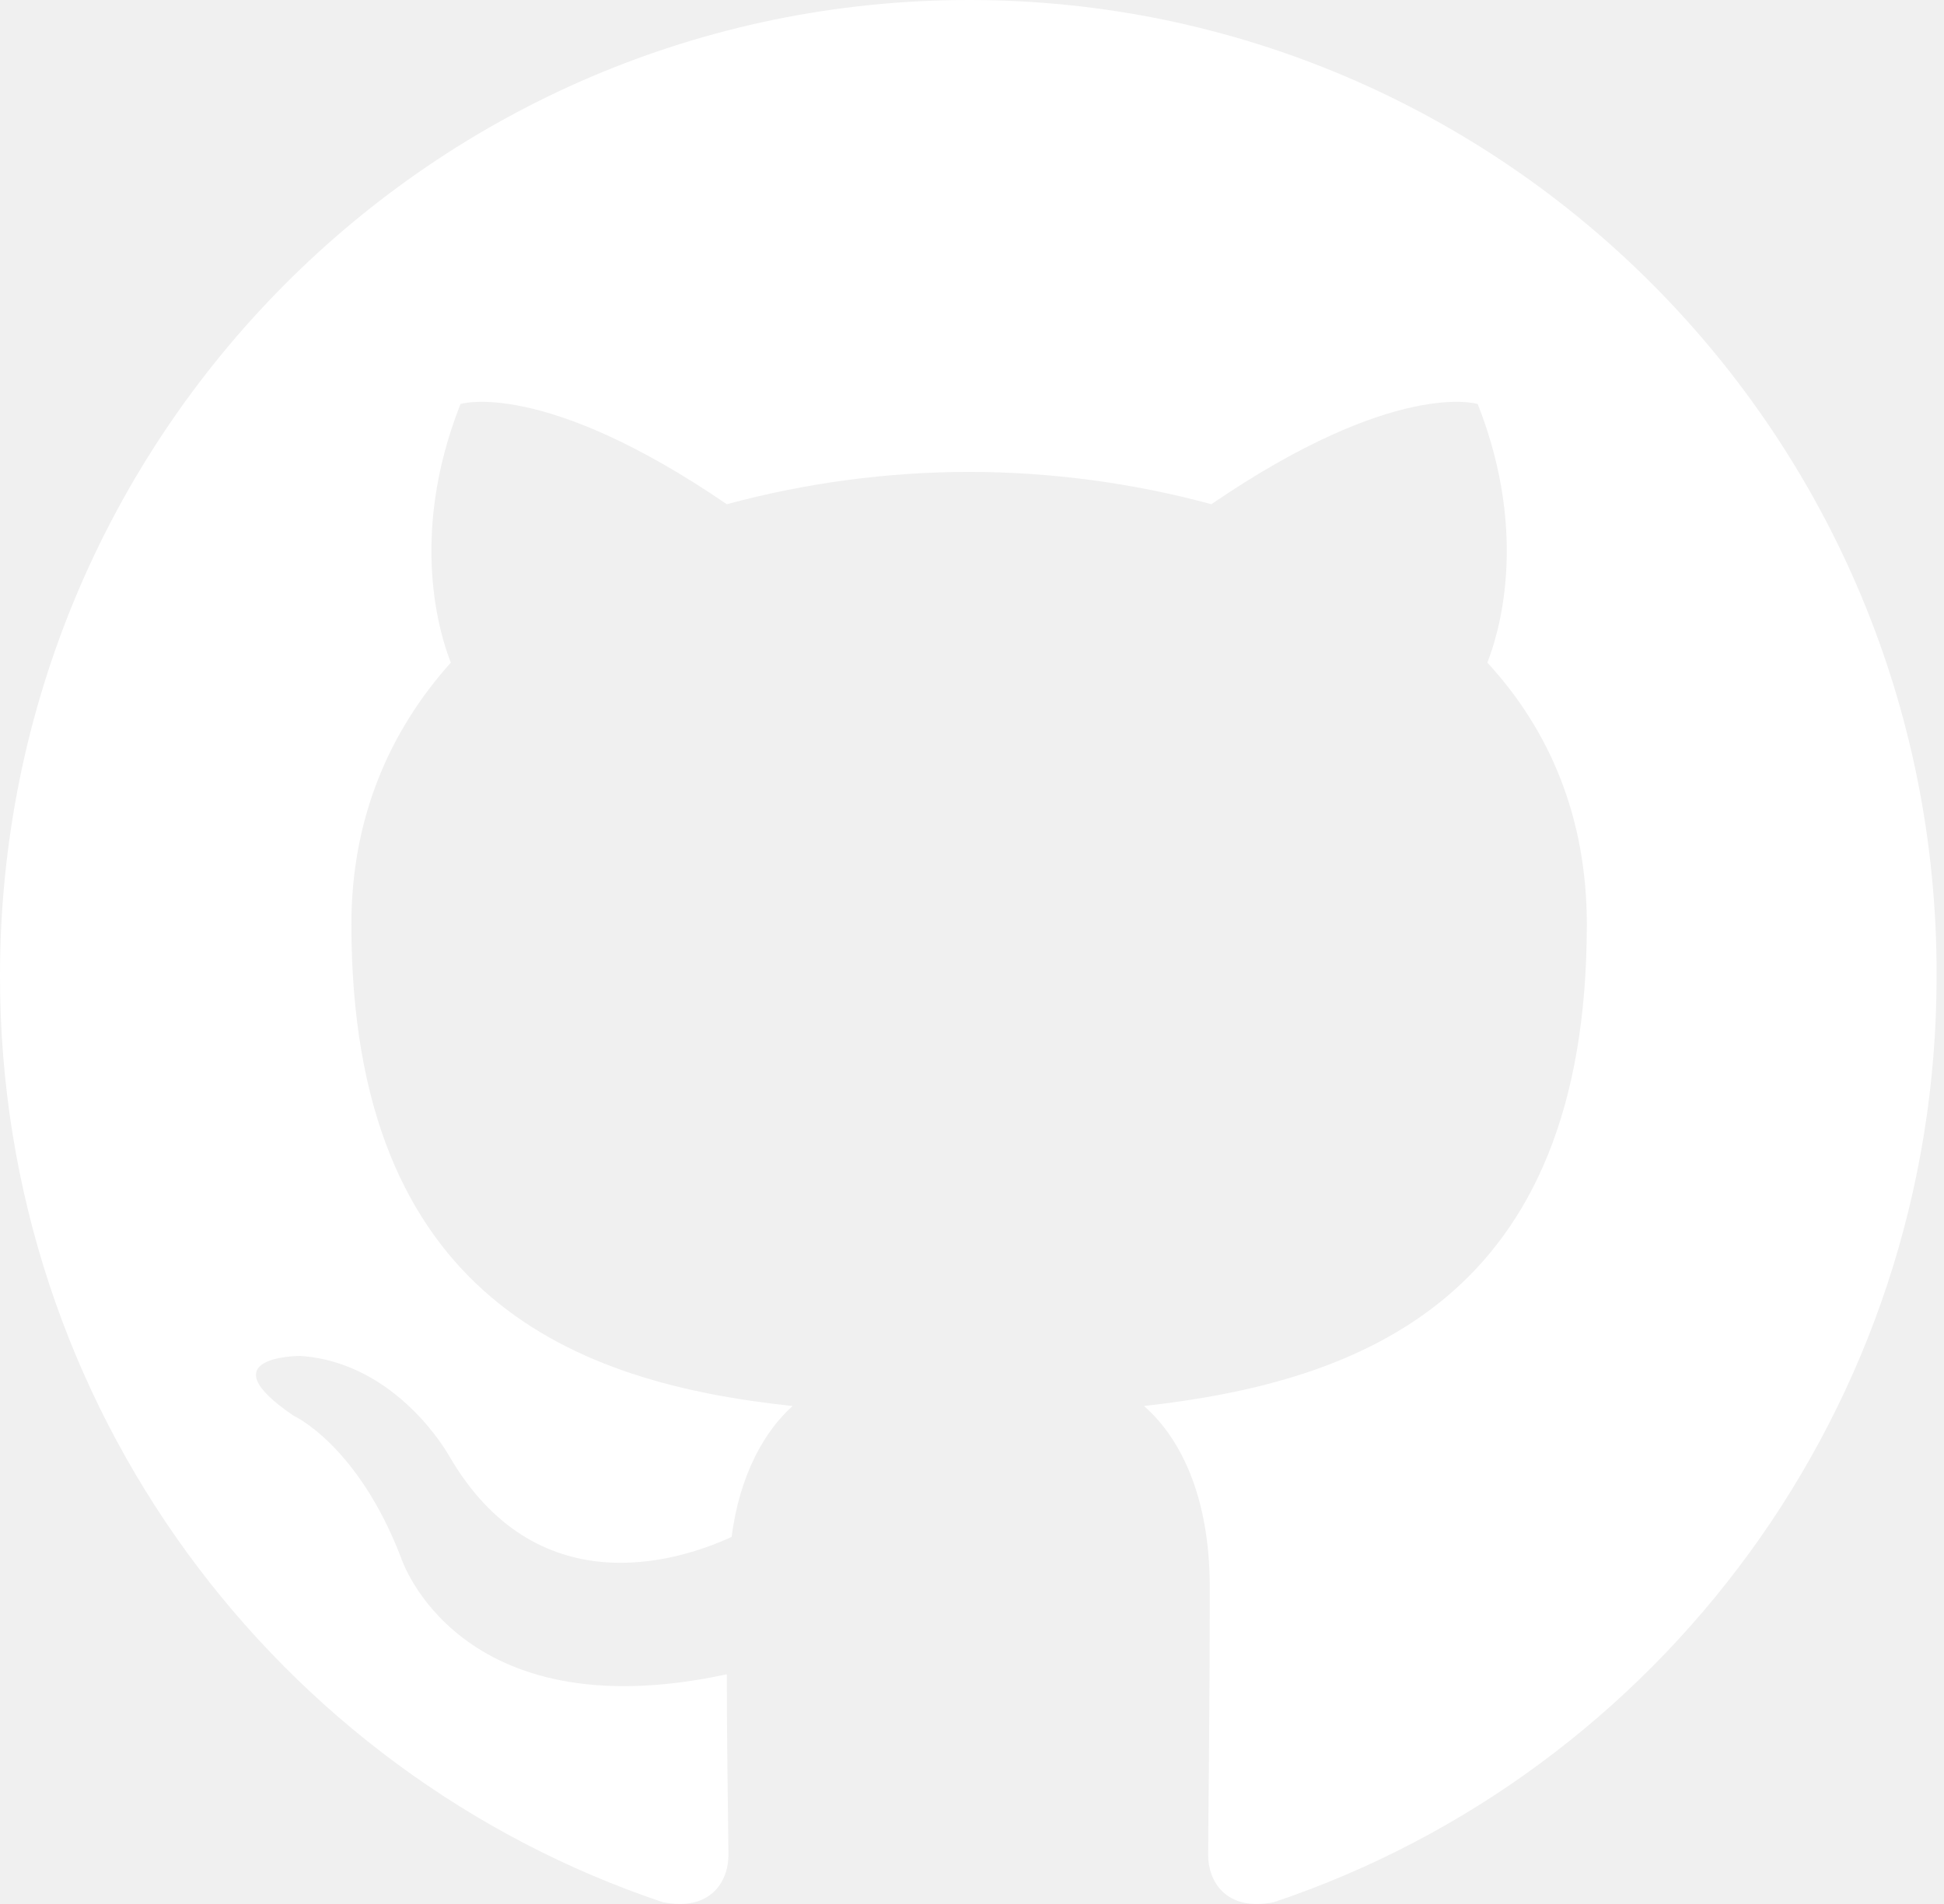
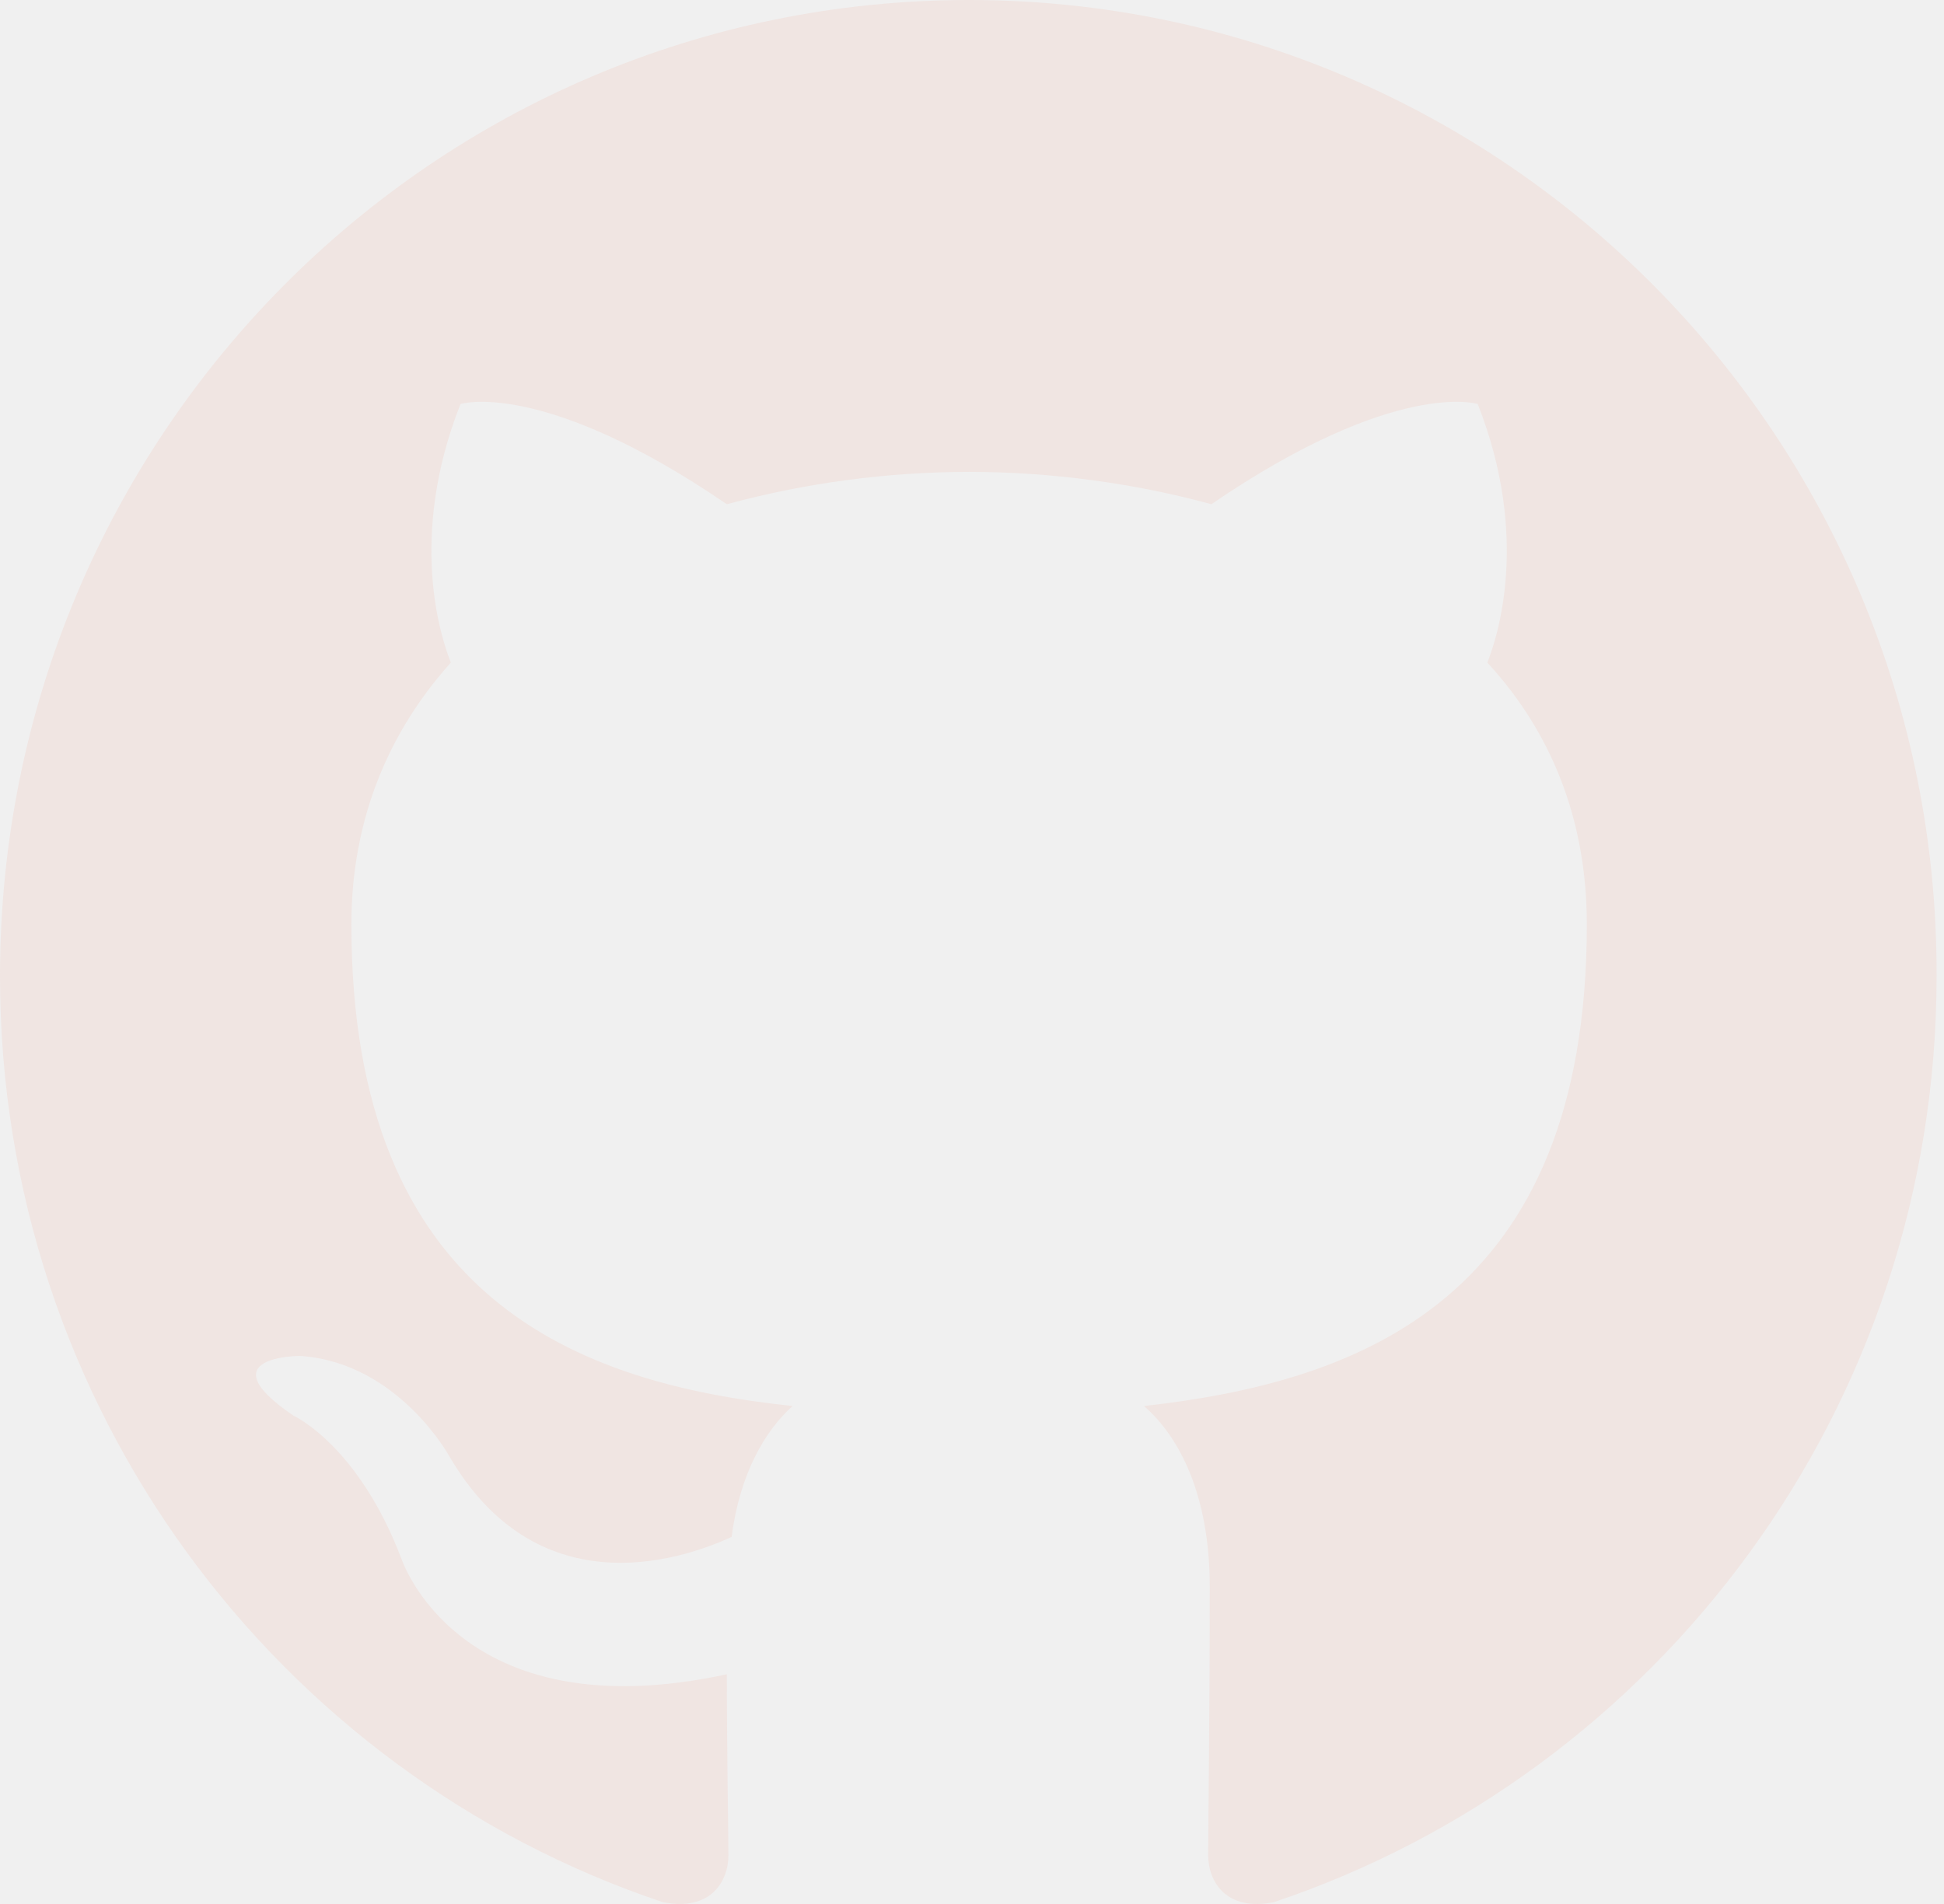
<svg xmlns="http://www.w3.org/2000/svg" width="98" height="96">
-   <path fill-rule="evenodd" clip-rule="evenodd" d="M48.854 0C21.839 0 0 22 0 49.217c0 21.756 13.993 40.172 33.405 46.69 2.427.49 3.316-1.059 3.316-2.362 0-1.141-.08-5.052-.08-9.127-13.59 2.934-16.42-5.867-16.42-5.867-2.184-5.704-5.42-7.17-5.42-7.17-4.448-3.015.324-3.015.324-3.015 4.934.326 7.523 5.052 7.523 5.052 4.367 7.496 11.404 5.378 14.235 4.074.404-3.178 1.699-5.378 3.074-6.6-10.839-1.141-22.243-5.378-22.243-24.283 0-5.378 1.94-9.778 5.014-13.2-.485-1.222-2.184-6.275.486-13.038 0 0 4.125-1.304 13.426 5.052a46.97 46.97 0 0 1 12.214-1.63c4.125 0 8.33.571 12.213 1.63 9.302-6.356 13.427-5.052 13.427-5.052 2.67 6.763.97 11.816.485 13.038 3.155 3.422 5.015 7.822 5.015 13.2 0 18.905-11.404 23.06-22.324 24.283 1.78 1.548 3.316 4.481 3.316 9.126 0 6.6-.08 11.897-.08 13.526 0 1.304.89 2.853 3.316 2.364 19.412-6.52 33.405-24.935 33.405-46.691C97.707 22 75.788 0 48.854 0z" fill="#fff" />
+   <path fill-rule="evenodd" clip-rule="evenodd" d="M48.854 0C21.839 0 0 22 0 49.217c0 21.756 13.993 40.172 33.405 46.69 2.427.49 3.316-1.059 3.316-2.362 0-1.141-.08-5.052-.08-9.127-13.59 2.934-16.42-5.867-16.42-5.867-2.184-5.704-5.42-7.17-5.42-7.17-4.448-3.015.324-3.015.324-3.015 4.934.326 7.523 5.052 7.523 5.052 4.367 7.496 11.404 5.378 14.235 4.074.404-3.178 1.699-5.378 3.074-6.6-10.839-1.141-22.243-5.378-22.243-24.283 0-5.378 1.94-9.778 5.014-13.2-.485-1.222-2.184-6.275.486-13.038 0 0 4.125-1.304 13.426 5.052a46.97 46.97 0 0 1 12.214-1.63c4.125 0 8.33.571 12.213 1.63 9.302-6.356 13.427-5.052 13.427-5.052 2.67 6.763.97 11.816.485 13.038 3.155 3.422 5.015 7.822 5.015 13.2 0 18.905-11.404 23.06-22.324 24.283 1.78 1.548 3.316 4.481 3.316 9.126 0 6.6-.08 11.897-.08 13.526 0 1.304.89 2.853 3.316 2.364 19.412-6.52 33.405-24.935 33.405-46.691C97.707 22 75.788 0 48.854 0z" fill="#f0e5e2" />
</svg>
